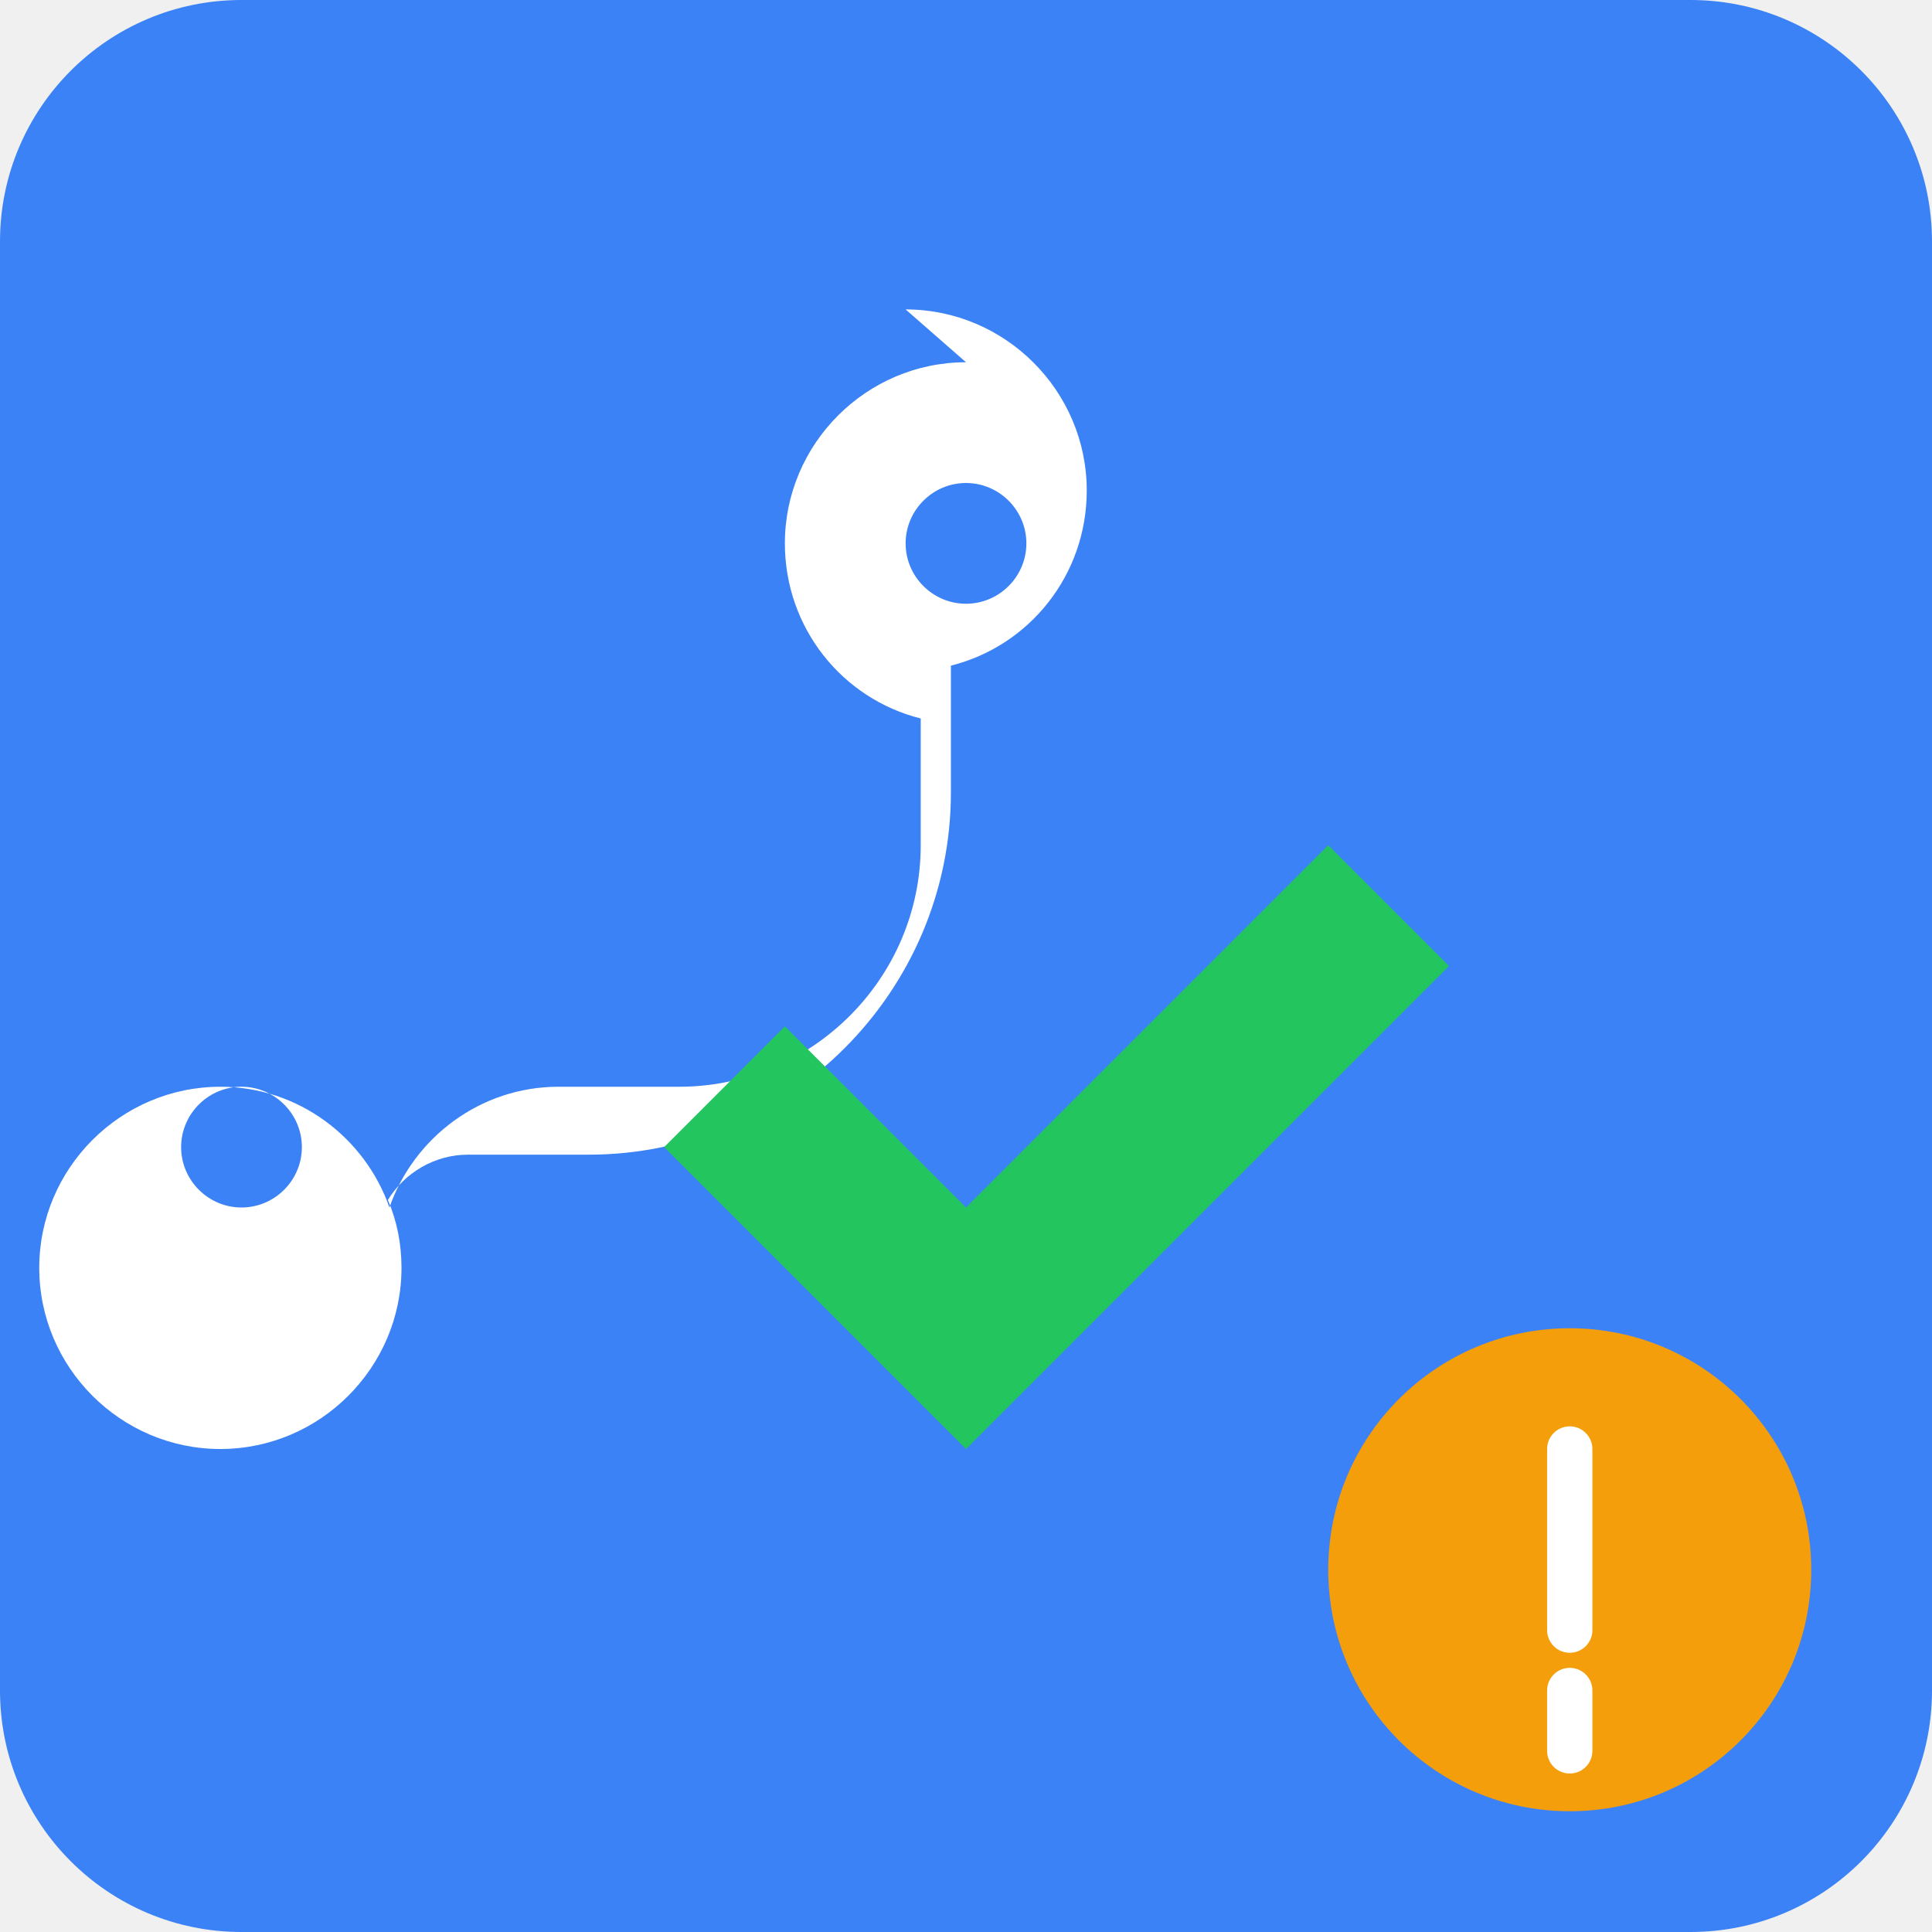
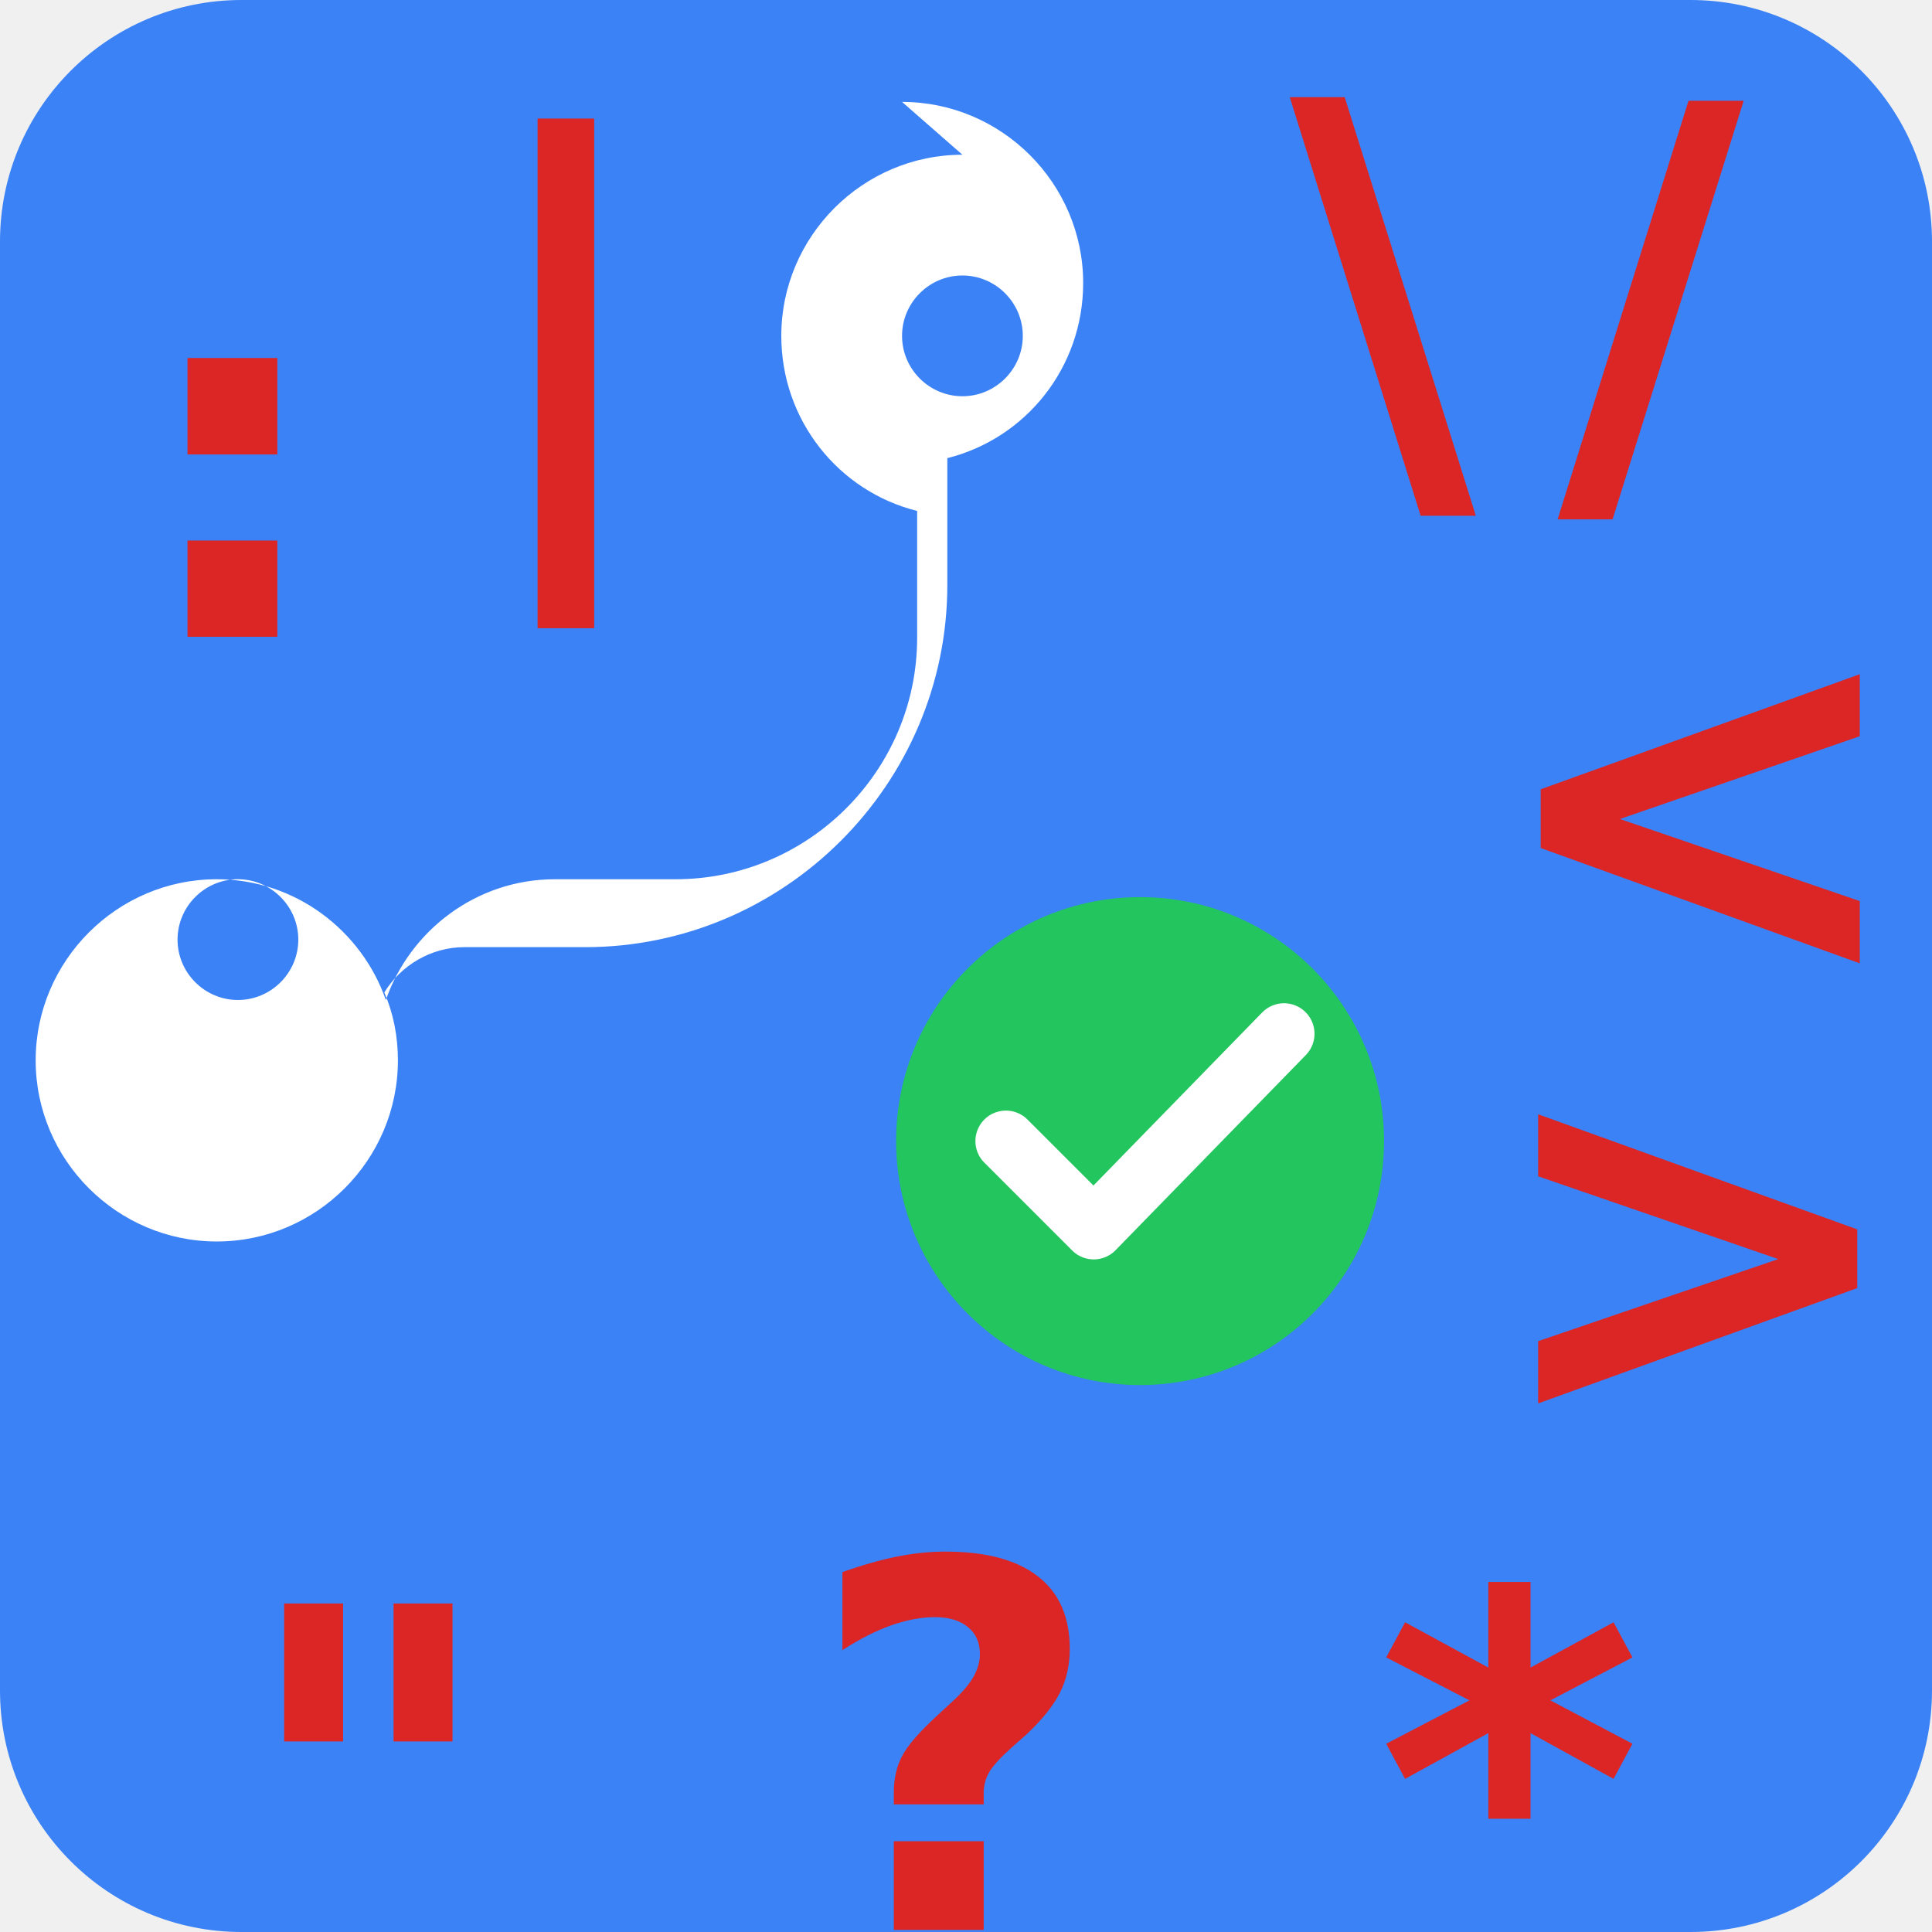
- <svg xmlns="http://www.w3.org/2000/svg" viewBox="0 0 128 128">
-   <rect width="128" height="128" rx="16" fill="#3b82f6" />
-   <path d="M64 24c-6.6 0-12 5.4-12 12 0 5.6 3.8 10.3 9 11.6v8.4c0 8.8-7.2 16-16 16h-8c-5.2 0-9.6 3.4-11.2 8-1.6-4.6-6-8-11.2-8-6.6 0-12 5.4-12 12s5.4 12 12 12c6.6 0 12-5.4 12-12 0-1.6-.3-3.1-.9-4.5 1.1-1.8 3.1-3 5.3-3h8c13.2 0 24-10.8 24-24v-8.4c5.2-1.3 9-6 9-11.6 0-6.6-5.4-12-12-12zm0 16c-2.2 0-4-1.8-4-4s1.8-4 4-4 4 1.8 4 4-1.8 4-4 4zm-48 40c-2.2 0-4-1.8-4-4s1.8-4 4-4 4 1.8 4 4-1.8 4-4 4z" fill="white" />
-   <path d="M96 64l-8-8-24 24-12-12-8 8 20 20z" fill="#22c55e" />
-   <circle cx="104" cy="104" r="16" fill="#f59e0b" />
-   <path d="M104 96v12m0 4v4" stroke="white" stroke-width="3" stroke-linecap="round" />
+ <svg xmlns="http://www.w3.org/2000/svg" viewBox="0 0 128 128" version="1.1" id="svg10">
+   <defs id="defs10" />
+   <rect width="128" height="128" rx="16" fill="#3b82f6" id="rect1" />
+   <path d="m 63.763,10.252 c -6.6,0 -12,5.4 -12,12 0,5.6 3.8,10.3 9,11.6 v 8.4 c 0,8.8 -7.2,16 -16,16 h -8 c -5.2,0 -9.6,3.4 -11.2,8 -1.6,-4.6 -6,-8 -11.2,-8 -6.6,0 -12,5.4 -12,12 0,6.6 5.4,12 12,12 6.6,0 12,-5.4 12,-12 0,-1.6 -0.3,-3.1 -0.9,-4.5 1.1,-1.8 3.1,-3 5.3,-3 h 8 c 13.2,0 24,-10.8 24,-24 v -8.4 c 5.2,-1.3 9,-6 9,-11.6 0,-6.6 -5.4,-12 -12,-12 z m 0,16 c -2.2,0 -4,-1.8 -4,-4 0,-2.2 1.8,-4 4,-4 2.2,0 4,1.8 4,4 0,2.2 -1.8,4 -4,4 z m -48,40 c -2.2,0 -4,-1.8 -4,-4 0,-2.2 1.8,-4 4,-4 2.2,0 4,1.8 4,4 0,2.2 -1.8,4 -4,4 z" fill="#ffffff" id="path1" />
+   <text x="15.393" y="30.497" font-family="'DejaVu Sans', sans-serif" font-weight="bold" font-size="33.768px" fill="#dc2626" text-anchor="middle" dominant-baseline="central" id="text2" style="stroke-width:2.412">:</text>
+   <text x="37.504" y="21.963" font-family="'DejaVu Sans', sans-serif" font-weight="bold" font-size="33.768px" fill="#dc2626" text-anchor="middle" dominant-baseline="central" id="text3" style="stroke-width:2.412">|</text>
+   <text x="91.615" y="19.356" font-family="'DejaVu Sans', sans-serif" font-weight="bold" font-size="33.768px" fill="#dc2626" text-anchor="middle" dominant-baseline="central" id="text4" style="stroke-width:2.412">\</text>
+   <text x="109.361" y="19.596" font-family="'DejaVu Sans', sans-serif" font-weight="bold" font-size="33.768px" fill="#dc2626" text-anchor="middle" dominant-baseline="central" id="text5" style="stroke-width:2.412">/</text>
+   <text x="112.645" y="53.136" font-family="'DejaVu Sans', sans-serif" font-weight="bold" font-size="33.768px" fill="#dc2626" text-anchor="middle" dominant-baseline="central" id="text6" style="stroke-width:2.412">&lt;</text>
+   <text x="112.475" y="82.292" font-family="'DejaVu Sans', sans-serif" font-weight="bold" font-size="33.768px" fill="#dc2626" text-anchor="middle" dominant-baseline="central" id="text7" style="stroke-width:2.412">&gt;</text>
+   <text x="24.4" y="119.154" font-family="'DejaVu Sans', sans-serif" font-weight="bold" font-size="33.768px" fill="#dc2626" text-anchor="middle" dominant-baseline="central" id="text8" style="stroke-width:2.412">"</text>
+   <text x="63.277" y="116.171" font-family="'DejaVu Sans', sans-serif" font-weight="bold" font-size="33.768px" fill="#dc2626" text-anchor="middle" dominant-baseline="central" id="text9" style="stroke-width:2.412">?</text>
+   <text x="99.996" y="118.182" font-family="'DejaVu Sans', sans-serif" font-weight="bold" font-size="33.768px" fill="#dc2626" text-anchor="middle" dominant-baseline="central" id="text10" style="stroke-width:2.412">*</text>
+   <g id="g10" transform="matrix(1.616296,0,0,1.616296,-84.48,46.50667)">
+     <circle cx="99" cy="18" r="10" fill="#22c55e" id="circle1" />
+     <path d="m 93.5,18 3.6,3.6 7.8,-8" stroke="#ffffff" stroke-width="2.5" fill="none" stroke-linecap="round" stroke-linejoin="round" id="path2" />
+   </g>
</svg>
